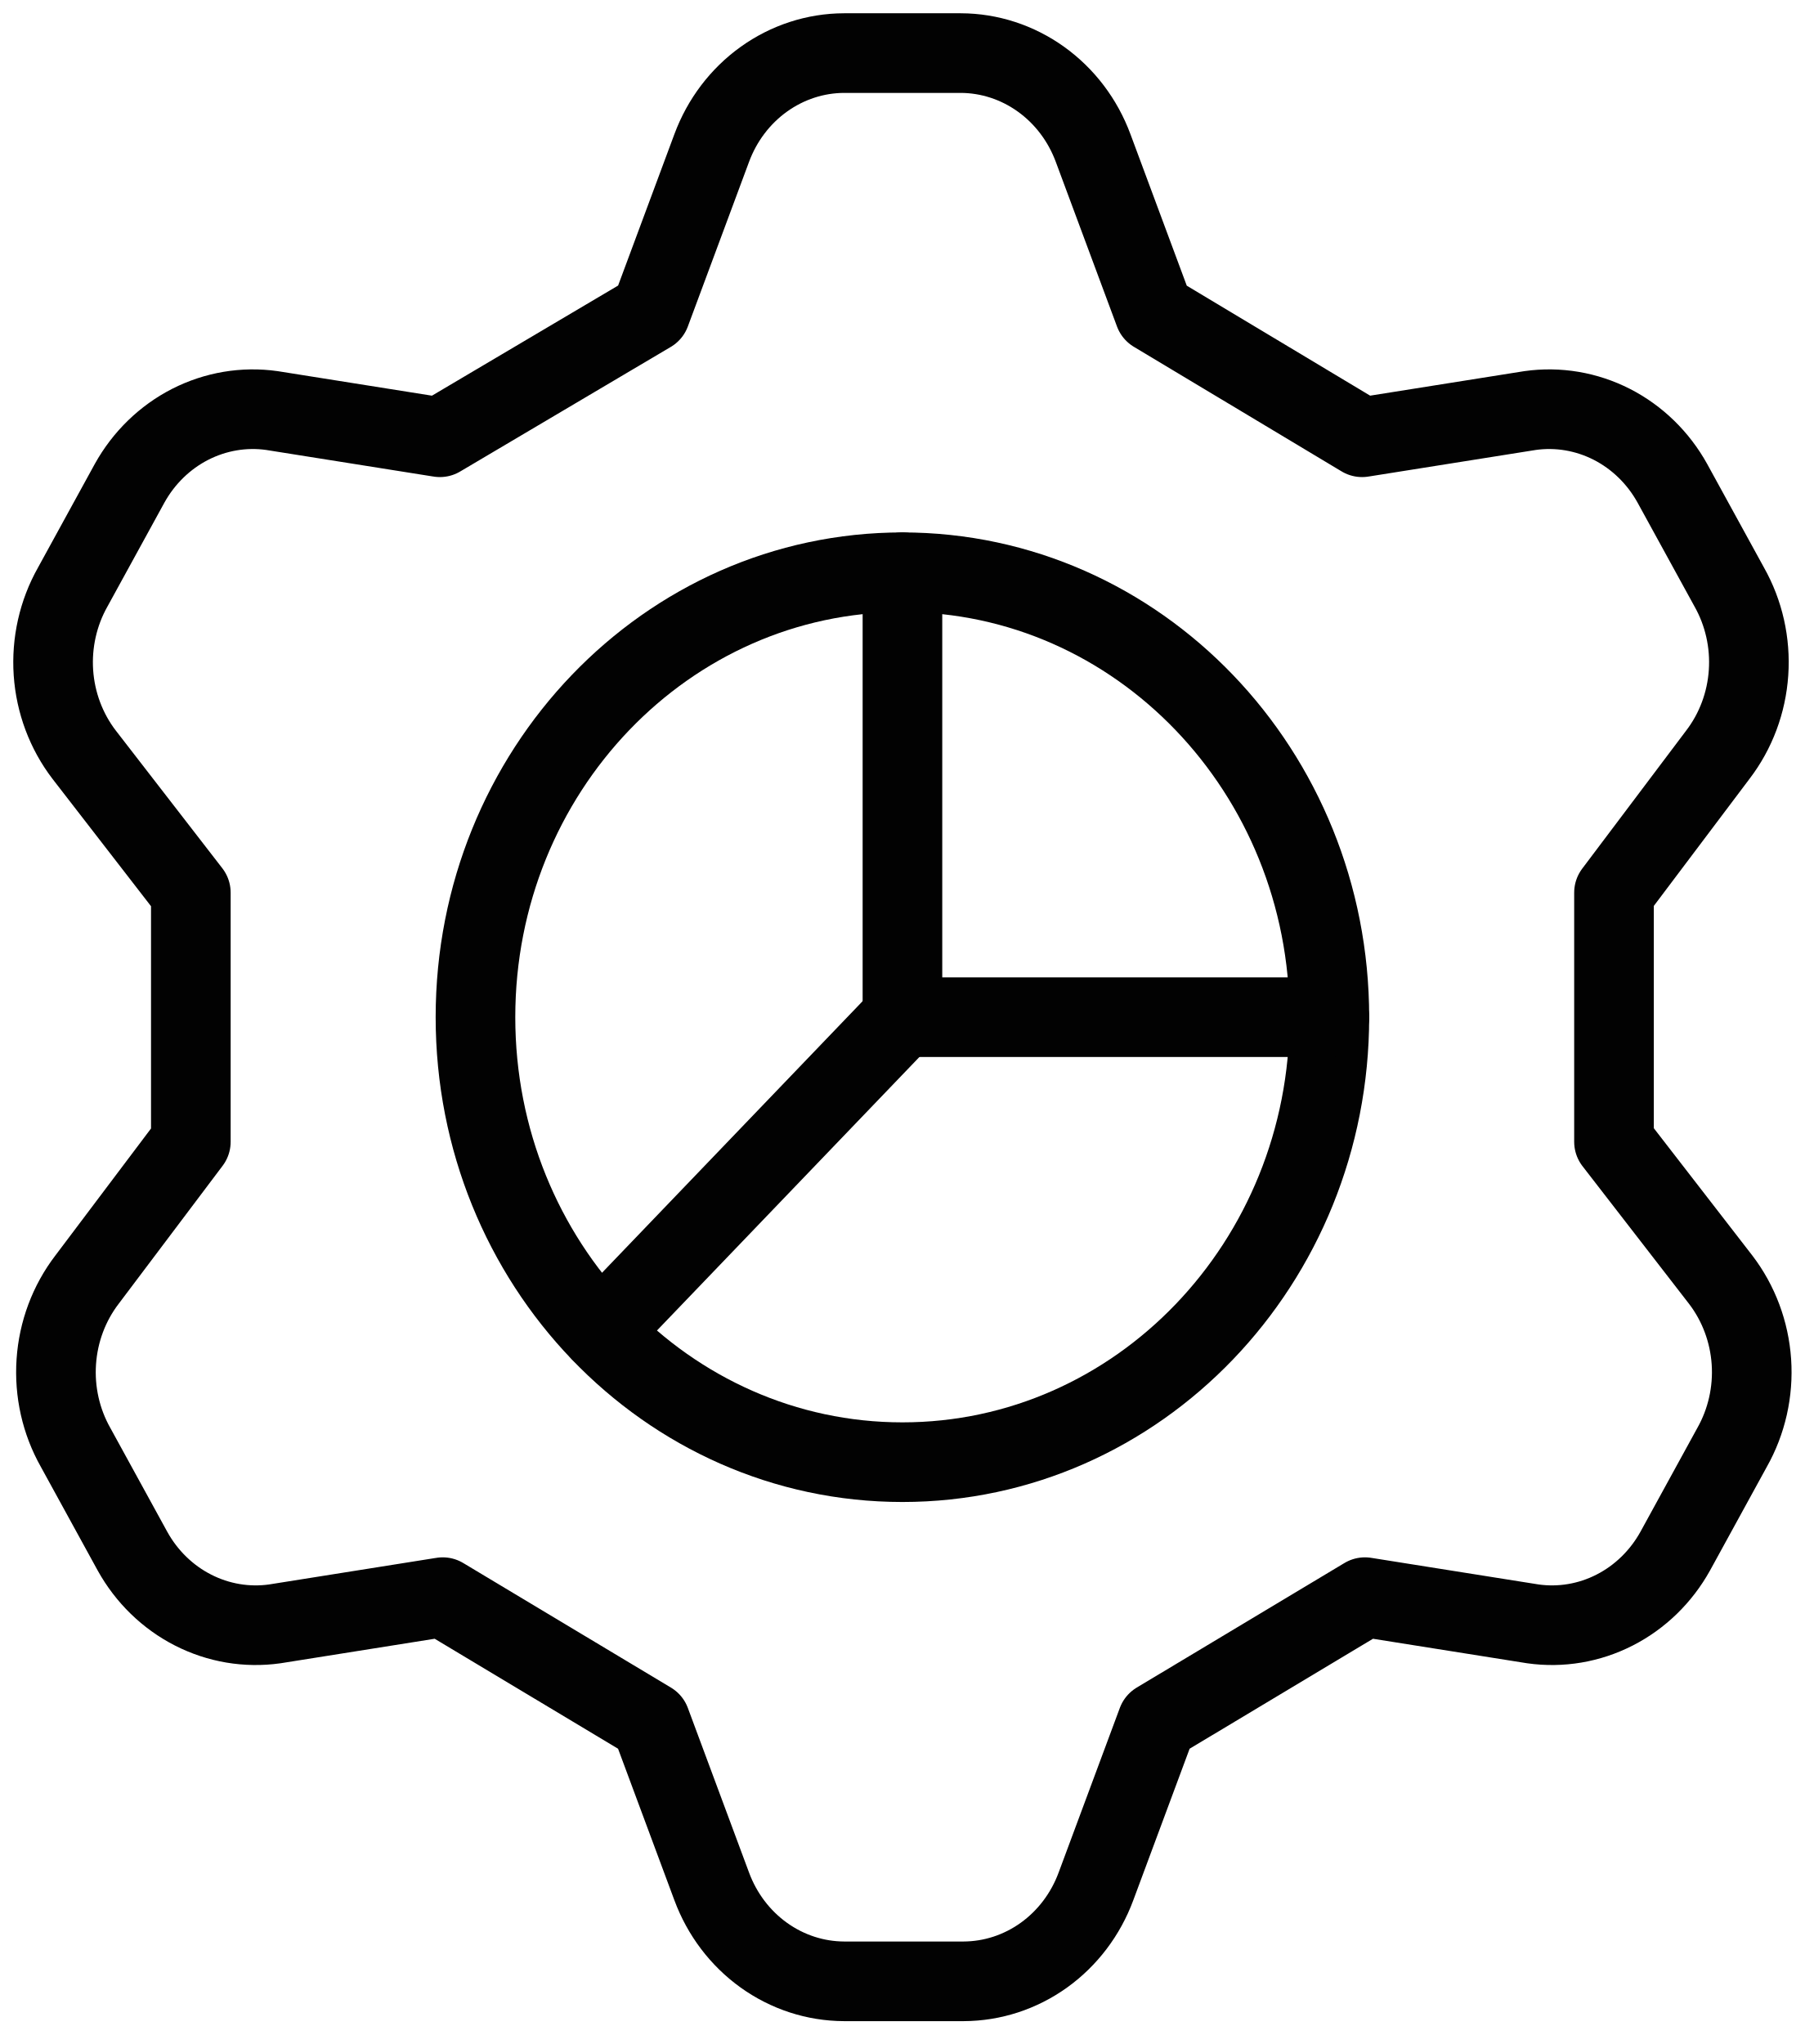
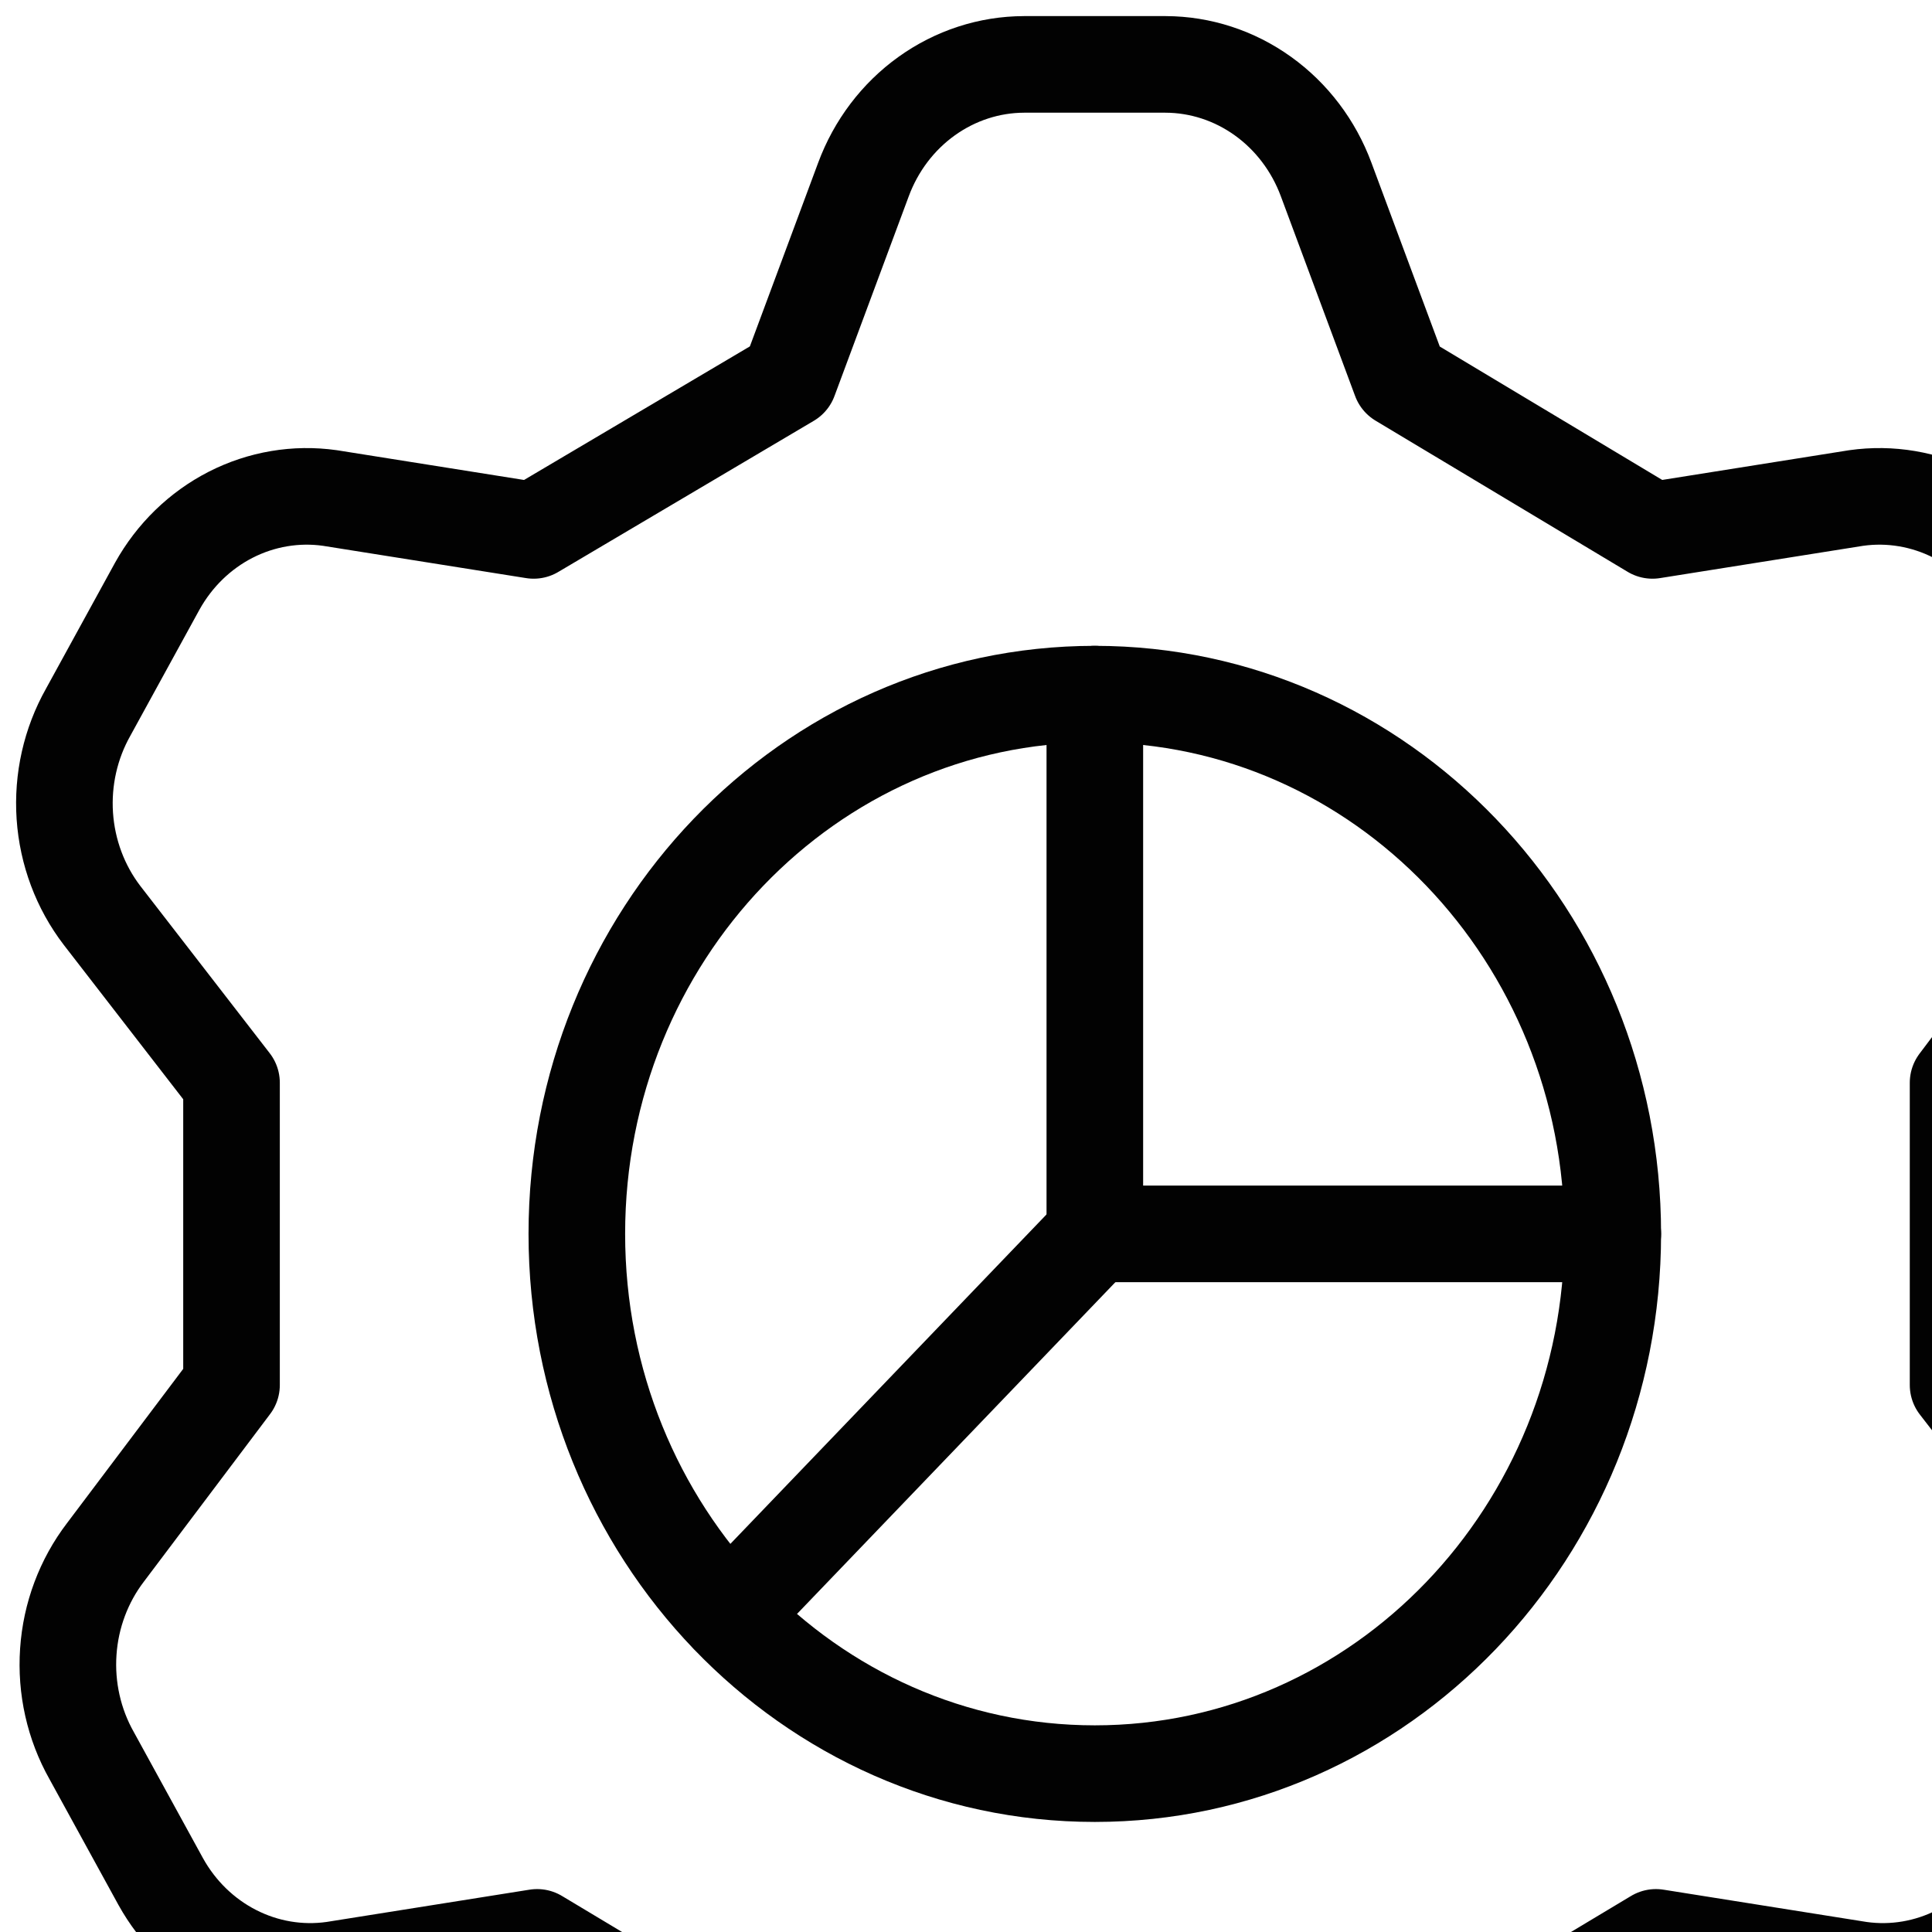
- <svg xmlns="http://www.w3.org/2000/svg" width="68" height="77" viewBox="0 0 68 77" fill="none">
+ <svg xmlns="http://www.w3.org/2000/svg" width="60" height="60" viewBox="0 0 60 60" fill="none">
  <path d="M24.509 11.778L26.815 5.576C27.204 4.526 27.888 3.623 28.778 2.985C29.668 2.347 30.721 2.003 31.802 2H36.198C37.279 2.003 38.333 2.347 39.222 2.985C40.112 3.623 40.796 4.526 41.185 5.576L43.491 11.778L51.319 16.472L57.646 15.466C58.7 15.317 59.772 15.498 60.727 15.985C61.682 16.473 62.476 17.245 63.008 18.204L65.153 22.115C65.703 23.09 65.956 24.215 65.879 25.342C65.803 26.469 65.4 27.546 64.724 28.429L60.81 33.626V43.013L64.831 48.209C65.507 49.093 65.91 50.17 65.987 51.297C66.063 52.424 65.81 53.549 65.26 54.523L63.116 58.435C62.583 59.394 61.789 60.166 60.834 60.653C59.879 61.141 58.807 61.322 57.754 61.173L51.426 60.167L43.598 64.861L41.292 71.063C40.904 72.113 40.219 73.016 39.33 73.654C38.44 74.292 37.386 74.635 36.306 74.639H31.802C30.721 74.635 29.668 74.292 28.778 73.654C27.888 73.016 27.204 72.113 26.815 71.063L24.509 64.861L16.681 60.167L10.354 61.173C9.3 61.322 8.228 61.141 7.273 60.653C6.318 60.166 5.524 59.394 4.992 58.435L2.847 54.523C2.297 53.549 2.044 52.424 2.121 51.297C2.197 50.17 2.6 49.093 3.276 48.209L7.19 43.013V33.626L3.169 28.429C2.493 27.546 2.09 26.469 2.013 25.342C1.937 24.215 2.19 23.09 2.74 22.115L4.884 18.204C5.417 17.245 6.211 16.473 7.166 15.985C8.121 15.498 9.193 15.317 10.246 15.466L16.573 16.472L24.509 11.778Z" stroke="#020202" stroke-width="3" stroke-linecap="round" stroke-linejoin="round" />
  <path d="M34 55.082C42.884 55.082 50.086 47.577 50.086 38.319C50.086 29.062 42.884 21.557 34 21.557C25.116 21.557 17.914 29.062 17.914 38.319C17.914 47.577 25.116 55.082 34 55.082Z" stroke="#020202" stroke-width="3" stroke-linecap="round" stroke-linejoin="round" />
  <path d="M34.001 21.557V38.319H50.086" stroke="#020202" stroke-width="3" stroke-linecap="round" stroke-linejoin="round" />
  <path d="M34 38.319L22.632 50.165" stroke="#020202" stroke-width="3" stroke-linecap="round" stroke-linejoin="round" />
</svg>
